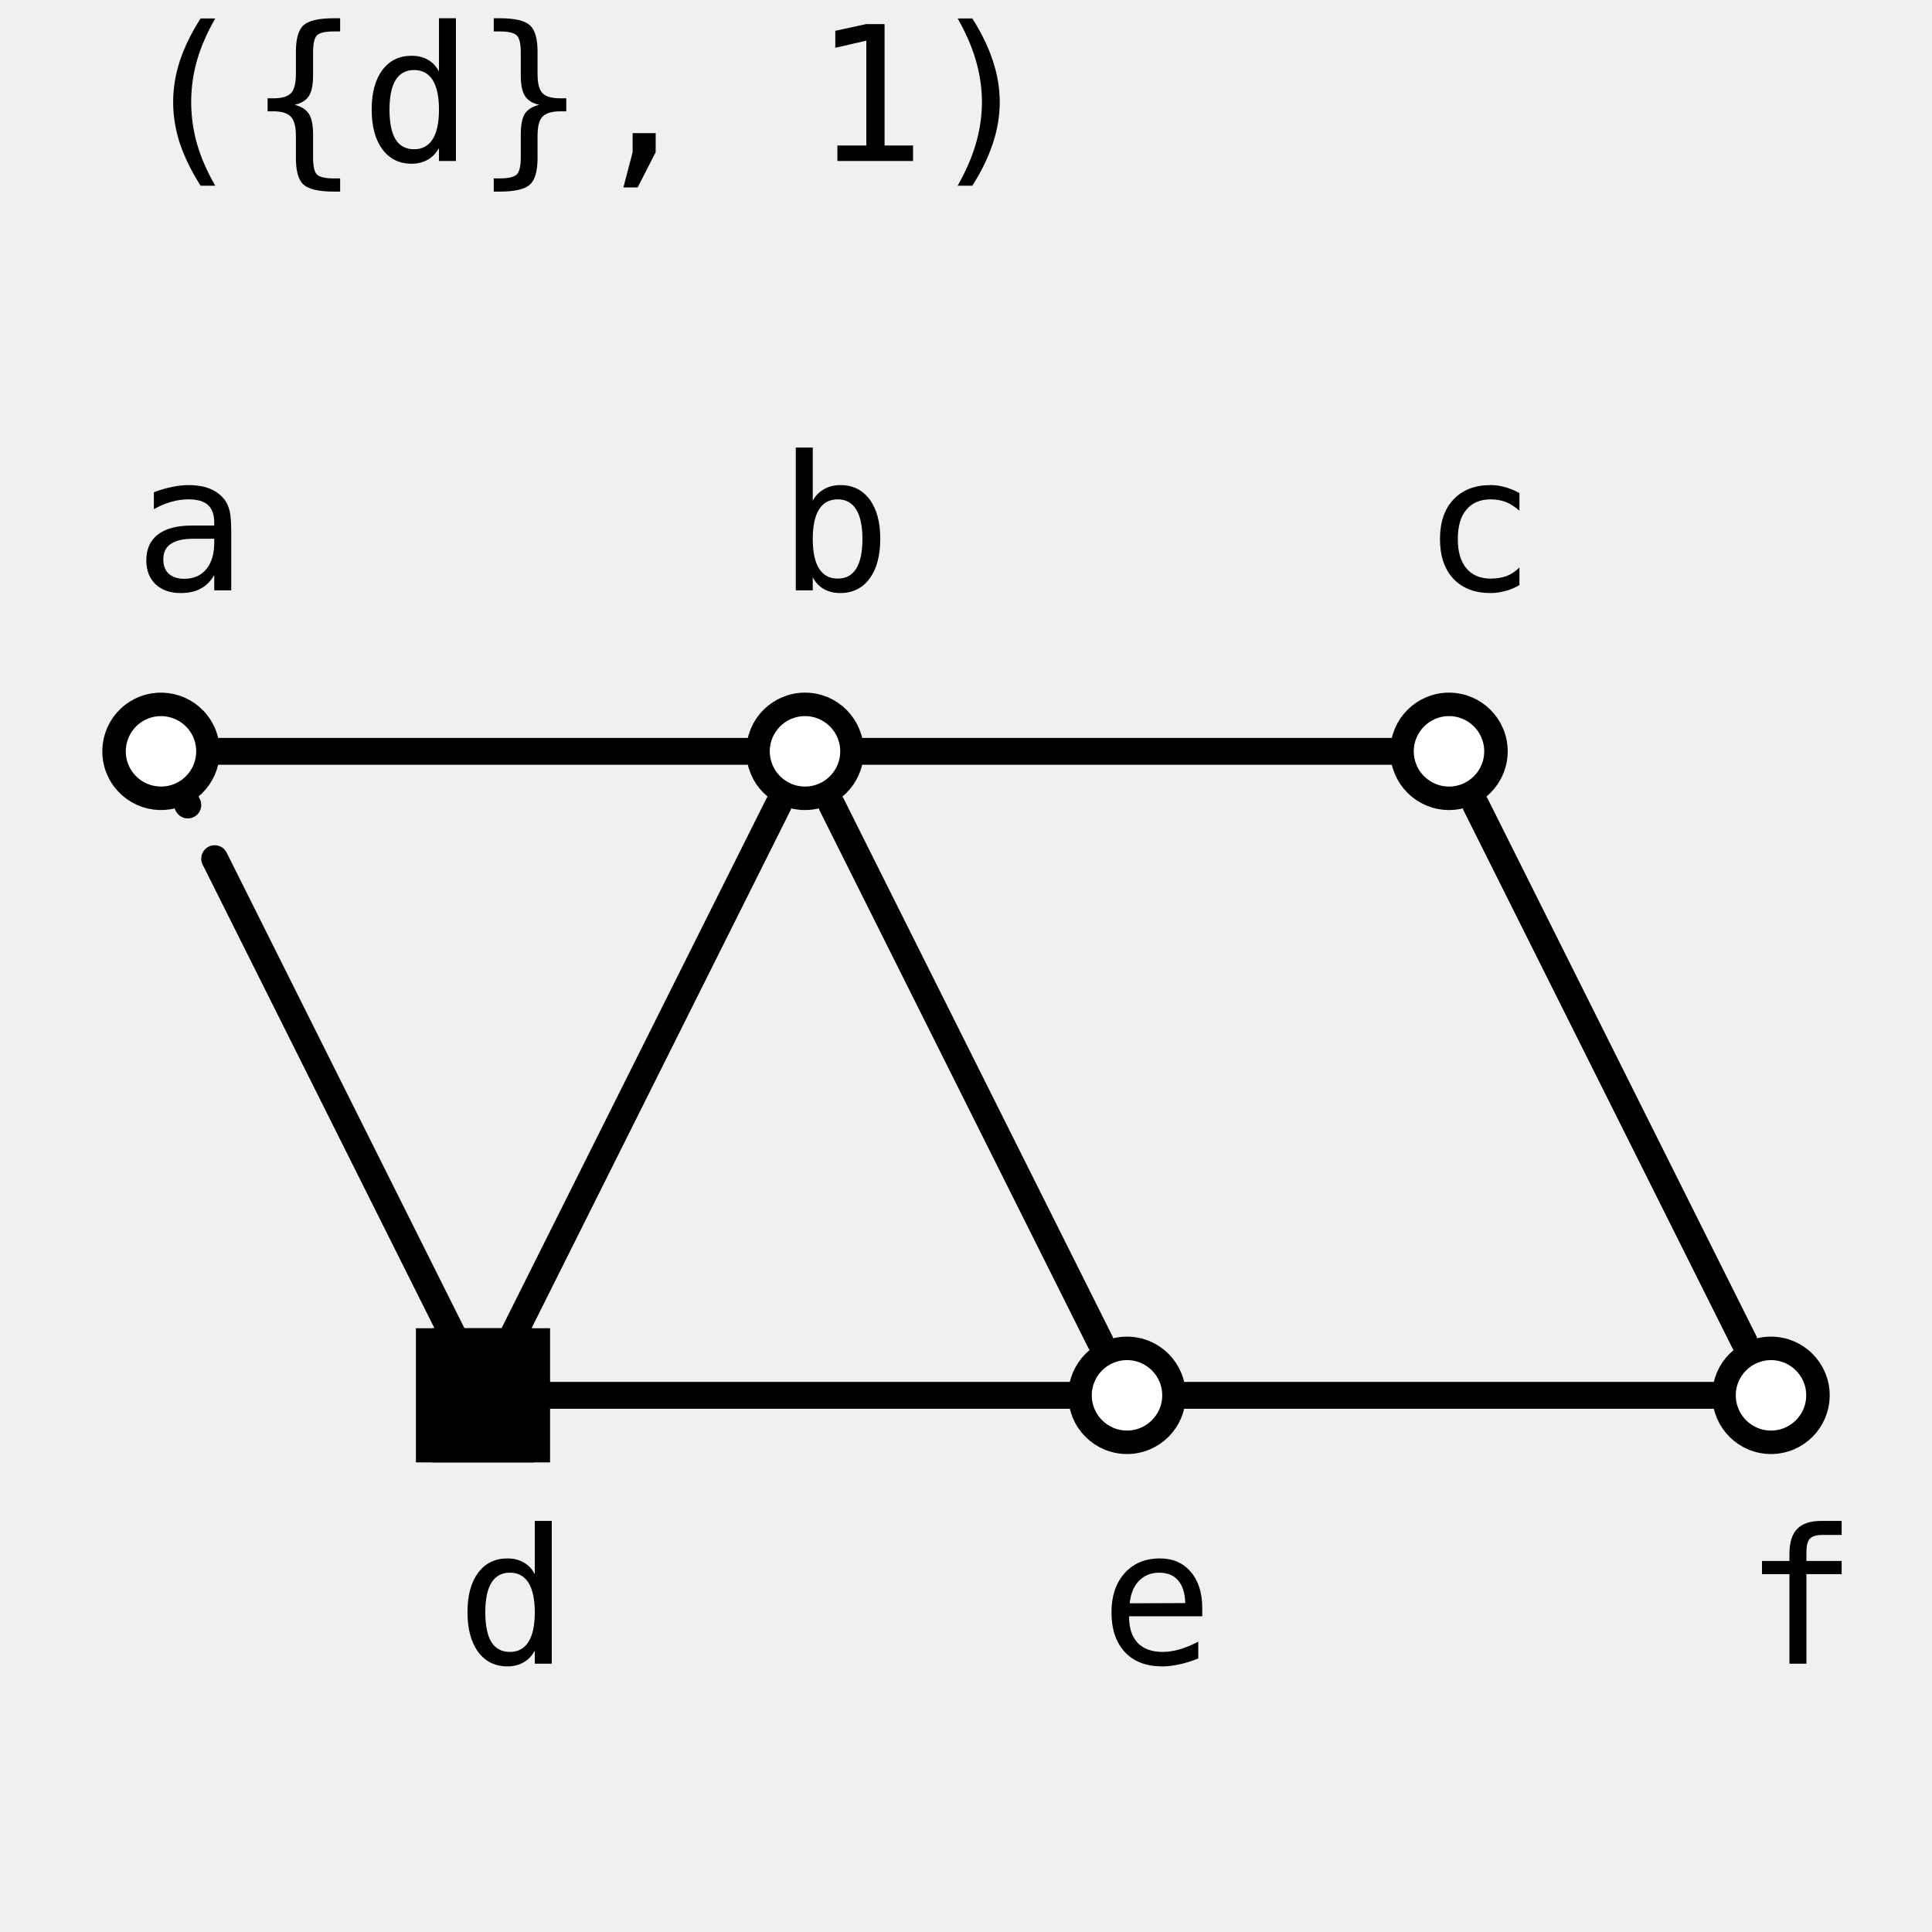
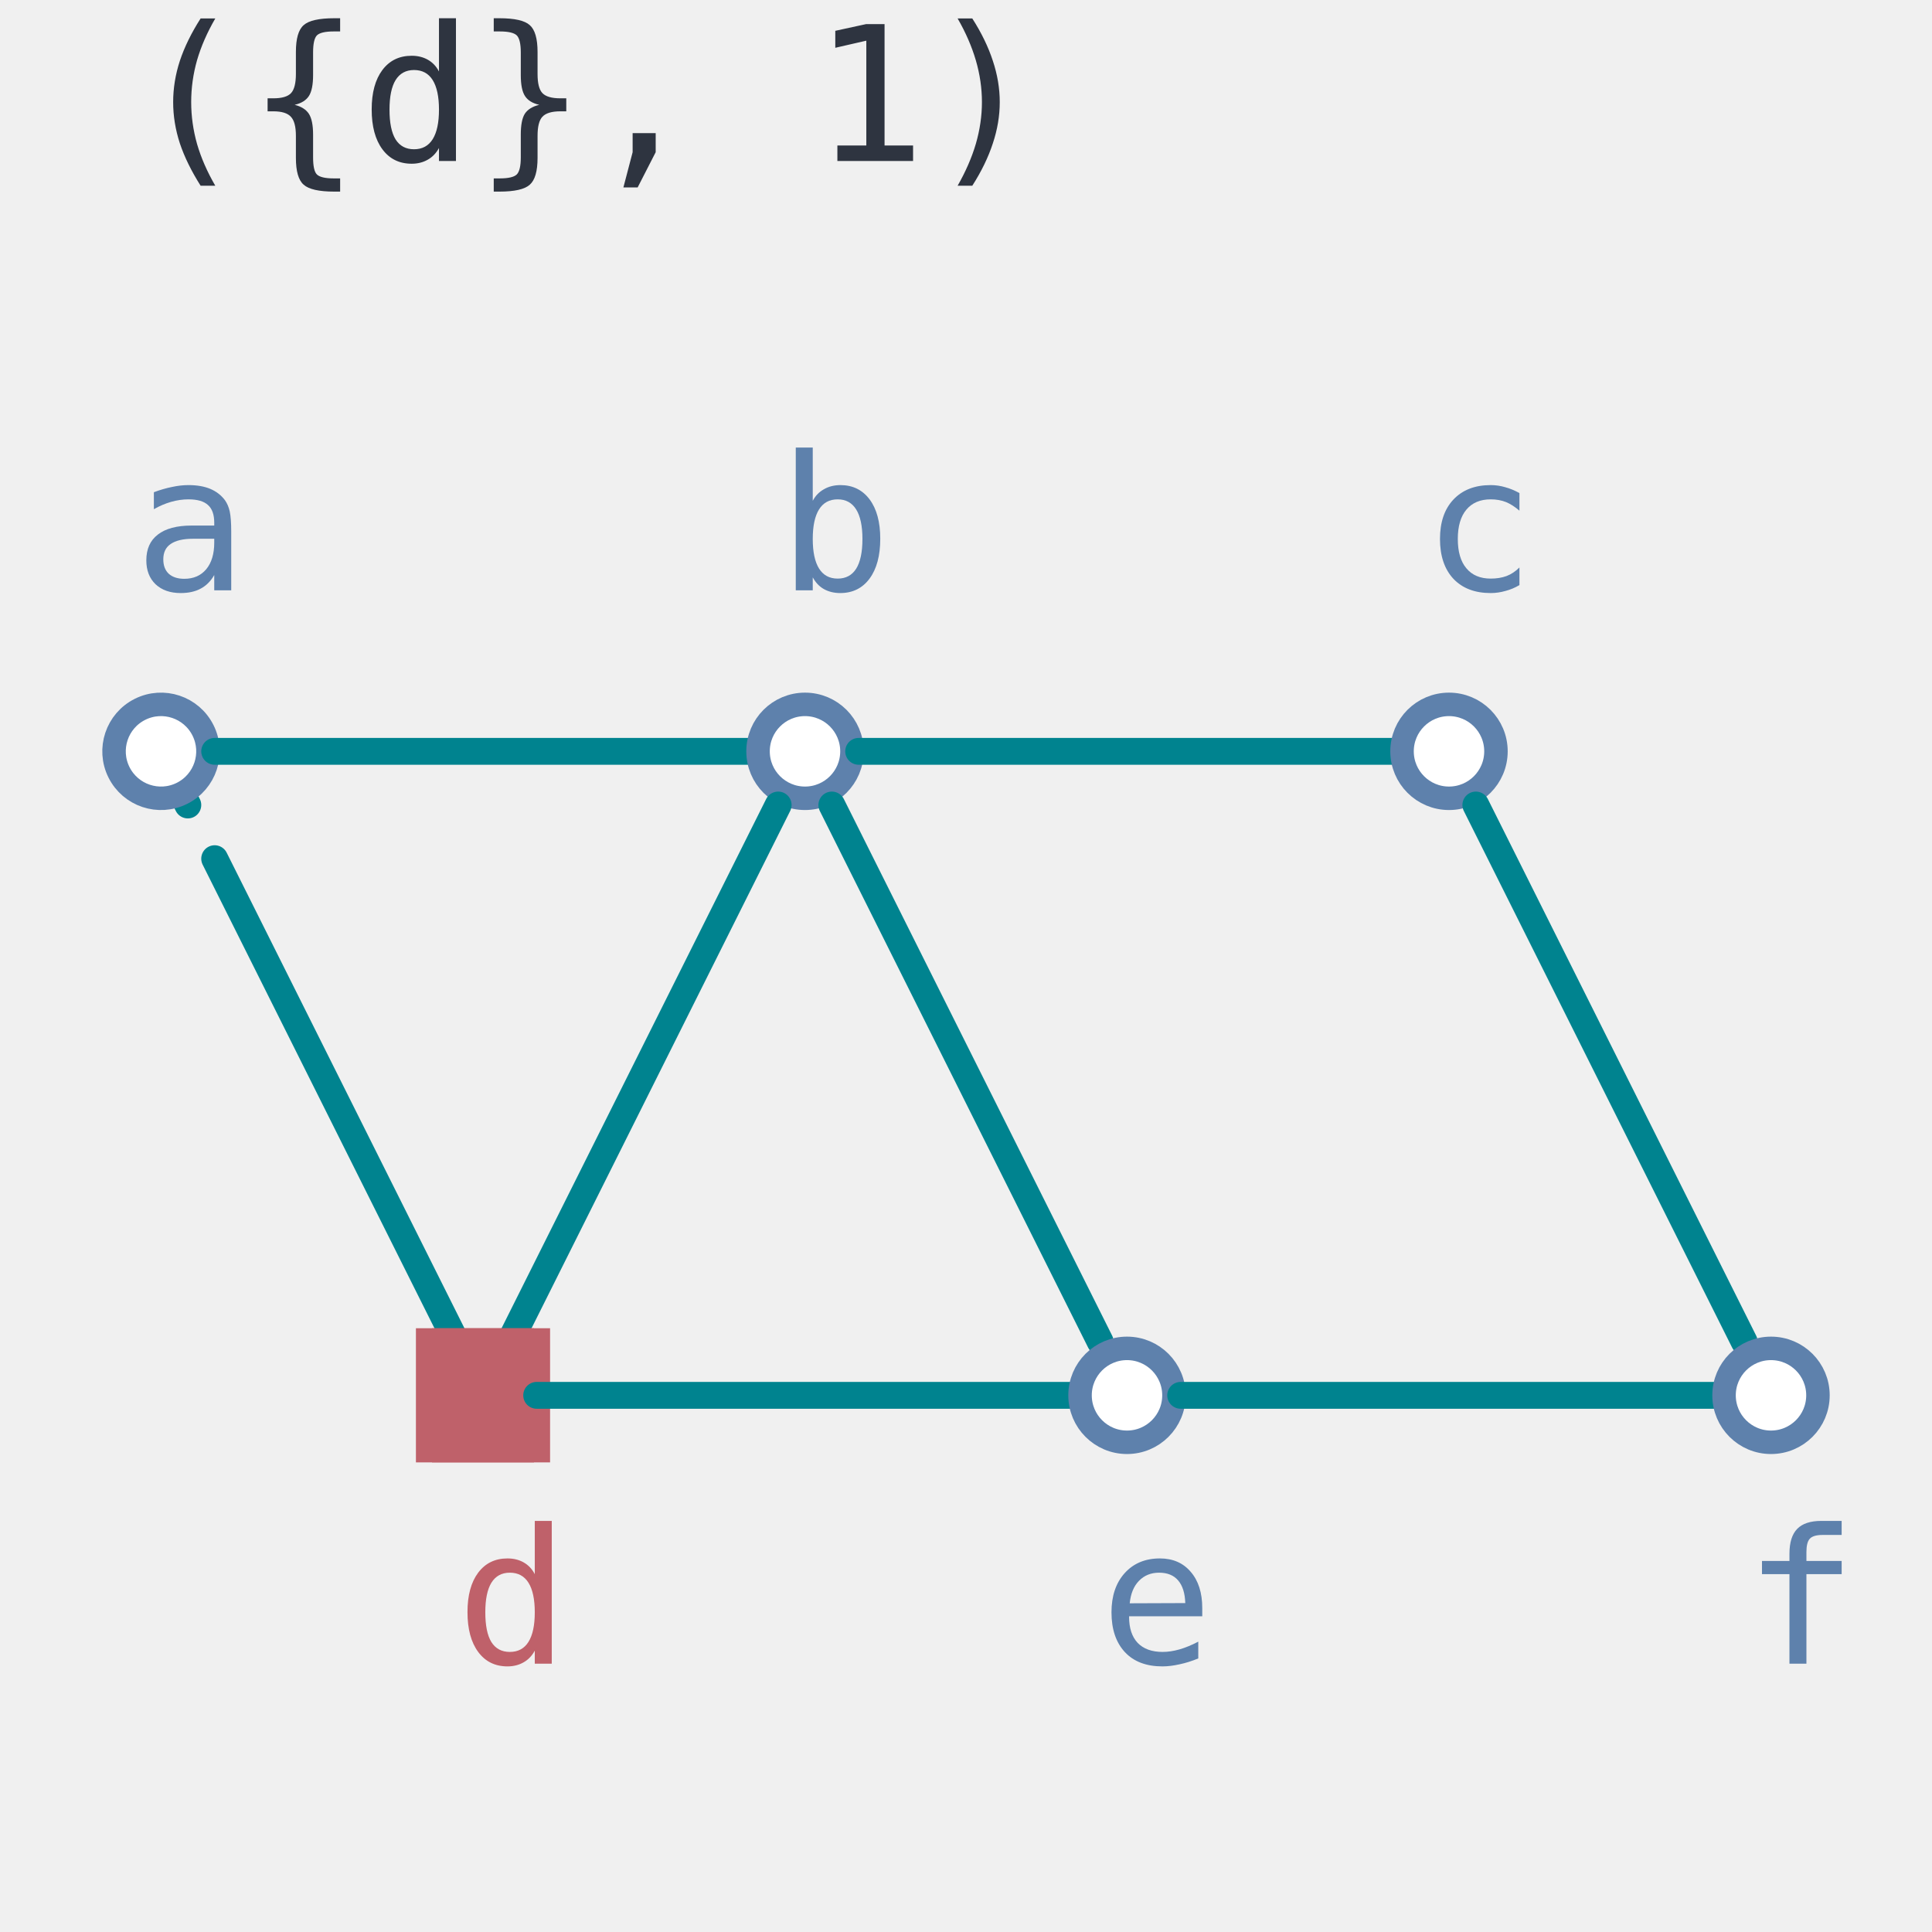
<svg xmlns="http://www.w3.org/2000/svg" width="144" height="144" class="svgbob">
  <style>.svgbob line, .svgbob path, .svgbob circle, .svgbob rect, .svgbob polygon {
  stroke: black;
  stroke-width: 2;
  stroke-opacity: 1;
  fill-opacity: 1;
  stroke-linecap: round;
  stroke-linejoin: miter;
}

.svgbob text {
  white-space: pre;
  fill: black;
  font-family: Iosevka Fixed, monospace;
  font-size: 14px;
}

.svgbob rect.backdrop {
  stroke: none;
  fill: white;
}

.svgbob .broken {
  stroke-dasharray: 8;
}

.svgbob .filled {
  fill: black;
}

.svgbob .bg_filled {
  fill: white;
  stroke-width: 1;
}

.svgbob .nofill {
  fill: white;
}

.svgbob .end_marked_arrow {
  marker-end: url(#arrow);
}

.svgbob .start_marked_arrow {
  marker-start: url(#arrow);
}

.svgbob .end_marked_diamond {
  marker-end: url(#diamond);
}

.svgbob .start_marked_diamond {
  marker-start: url(#diamond);
}

.svgbob .end_marked_circle {
  marker-end: url(#circle);
}

.svgbob .start_marked_circle {
  marker-start: url(#circle);
}

.svgbob .end_marked_open_circle {
  marker-end: url(#open_circle);
}

.svgbob .start_marked_open_circle {
  marker-start: url(#open_circle);
}

.svgbob .end_marked_big_open_circle {
  marker-end: url(#big_open_circle);
}

.svgbob .start_marked_big_open_circle {
  marker-start: url(#big_open_circle);
}

+ 
+ .svgbob text { fill: #5e81ac; }
+ 
+ .svgbob text.c-sel { fill: #bf616a; }
+ 
+ .svgbob text.c-tit { fill: #2e3440; }
+ 
+ .svgbob rect.solid.filled,
+ .svgbob polygon.filled { fill: #bf616a; stroke: #bf616a; }
+ 
+ .svgbob line.solid,
+ .svgbob path.solid,
+ .svgbob path.nofill { stroke: #00838f; }
+ 
+ .svgbob marker#open_circle circle.bg_filled { stroke: #5e81ac; }
</style>
  <defs>
    <marker id="arrow" viewBox="-2 -2 8 8" refX="4" refY="2" markerWidth="7" markerHeight="7" orient="auto-start-reverse">
      <polygon points="0,0 0,4 4,2 0,0" />
    </marker>
    <marker id="diamond" viewBox="-2 -2 8 8" refX="4" refY="2" markerWidth="7" markerHeight="7" orient="auto-start-reverse">
      <polygon points="0,2 2,0 4,2 2,4 0,2" />
    </marker>
    <marker id="circle" viewBox="0 0 8 8" refX="4" refY="4" markerWidth="7" markerHeight="7" orient="auto-start-reverse">
      <circle cx="4" cy="4" r="2" class="filled" />
    </marker>
    <marker id="open_circle" viewBox="0 0 8 8" refX="4" refY="4" markerWidth="7" markerHeight="7" orient="auto-start-reverse">
      <circle cx="4" cy="4" r="2" class="bg_filled" />
    </marker>
    <marker id="big_open_circle" viewBox="0 0 8 8" refX="4" refY="4" markerWidth="7" markerHeight="7" orient="auto-start-reverse">
      <circle cx="4" cy="4" r="3" class="bg_filled" />
    </marker>
  </defs>
  <text x="10" y="44">a</text>
  <text x="58" y="44">b</text>
  <text x="106" y="44">c</text>
  <line x1="14" y1="60" x2="12" y2="56" class="solid end_marked_open_circle" />
  <line x1="16" y1="56" x2="60" y2="56" class="solid end_marked_open_circle" />
  <line x1="58" y1="60" x2="38" y2="100" class="solid" />
  <line x1="62" y1="60" x2="82" y2="100" class="solid" />
  <line x1="64" y1="56" x2="108" y2="56" class="solid end_marked_open_circle" />
  <line x1="110" y1="60" x2="130" y2="100" class="solid" />
  <line x1="16" y1="64" x2="34" y2="100" class="solid" />
  <rect x="32" y="100" width="8" height="8" class="solid filled" rx="0" />
  <polygon points="38.8,108 38.8,100 33.2,100 33.2,108" class="filled" />
  <line x1="40" y1="104" x2="84" y2="104" class="solid end_marked_open_circle" />
  <line x1="88" y1="104" x2="132" y2="104" class="solid end_marked_open_circle" />
-   <text x="34" y="124">d</text>
+   <text class="c-sel" x="34" y="124">d</text>
  <text x="82" y="124">e</text>
  <text x="130" y="124">f</text>
-   <text x="10" y="12">({d}, 1)</text>
+   <text class="c-tit" x="10" y="12">({d}, 1)</text>
</svg>
